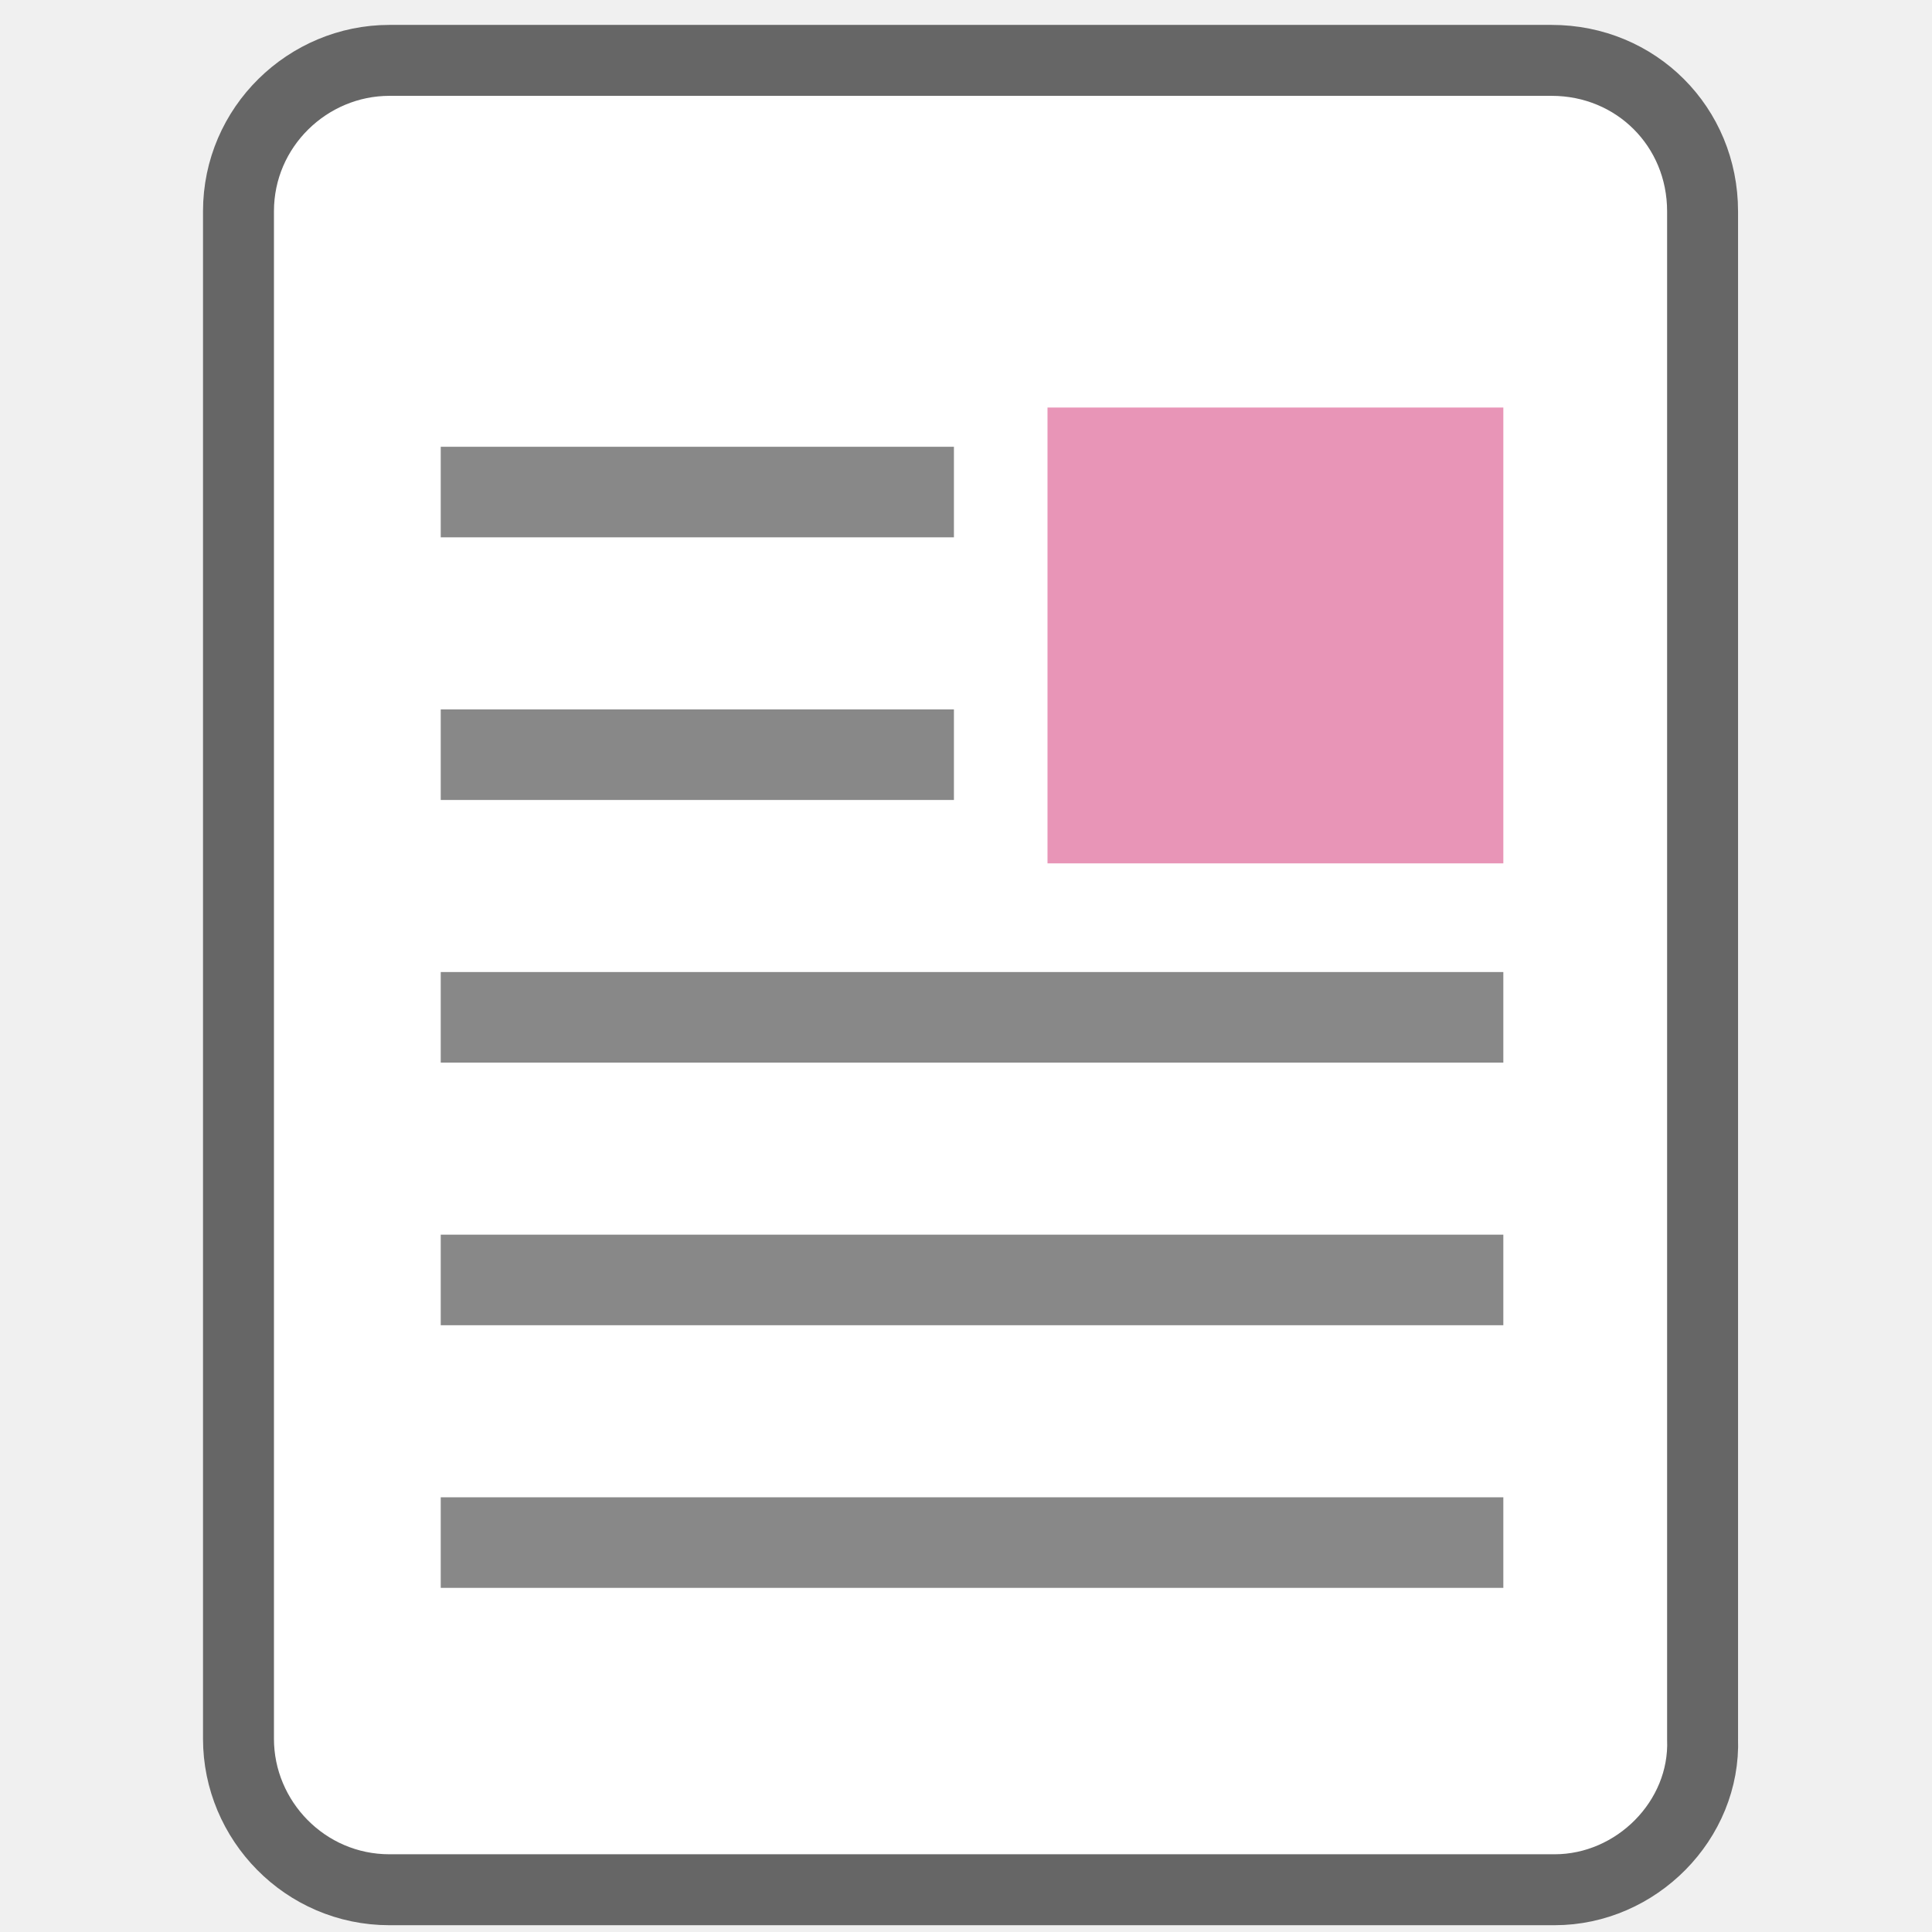
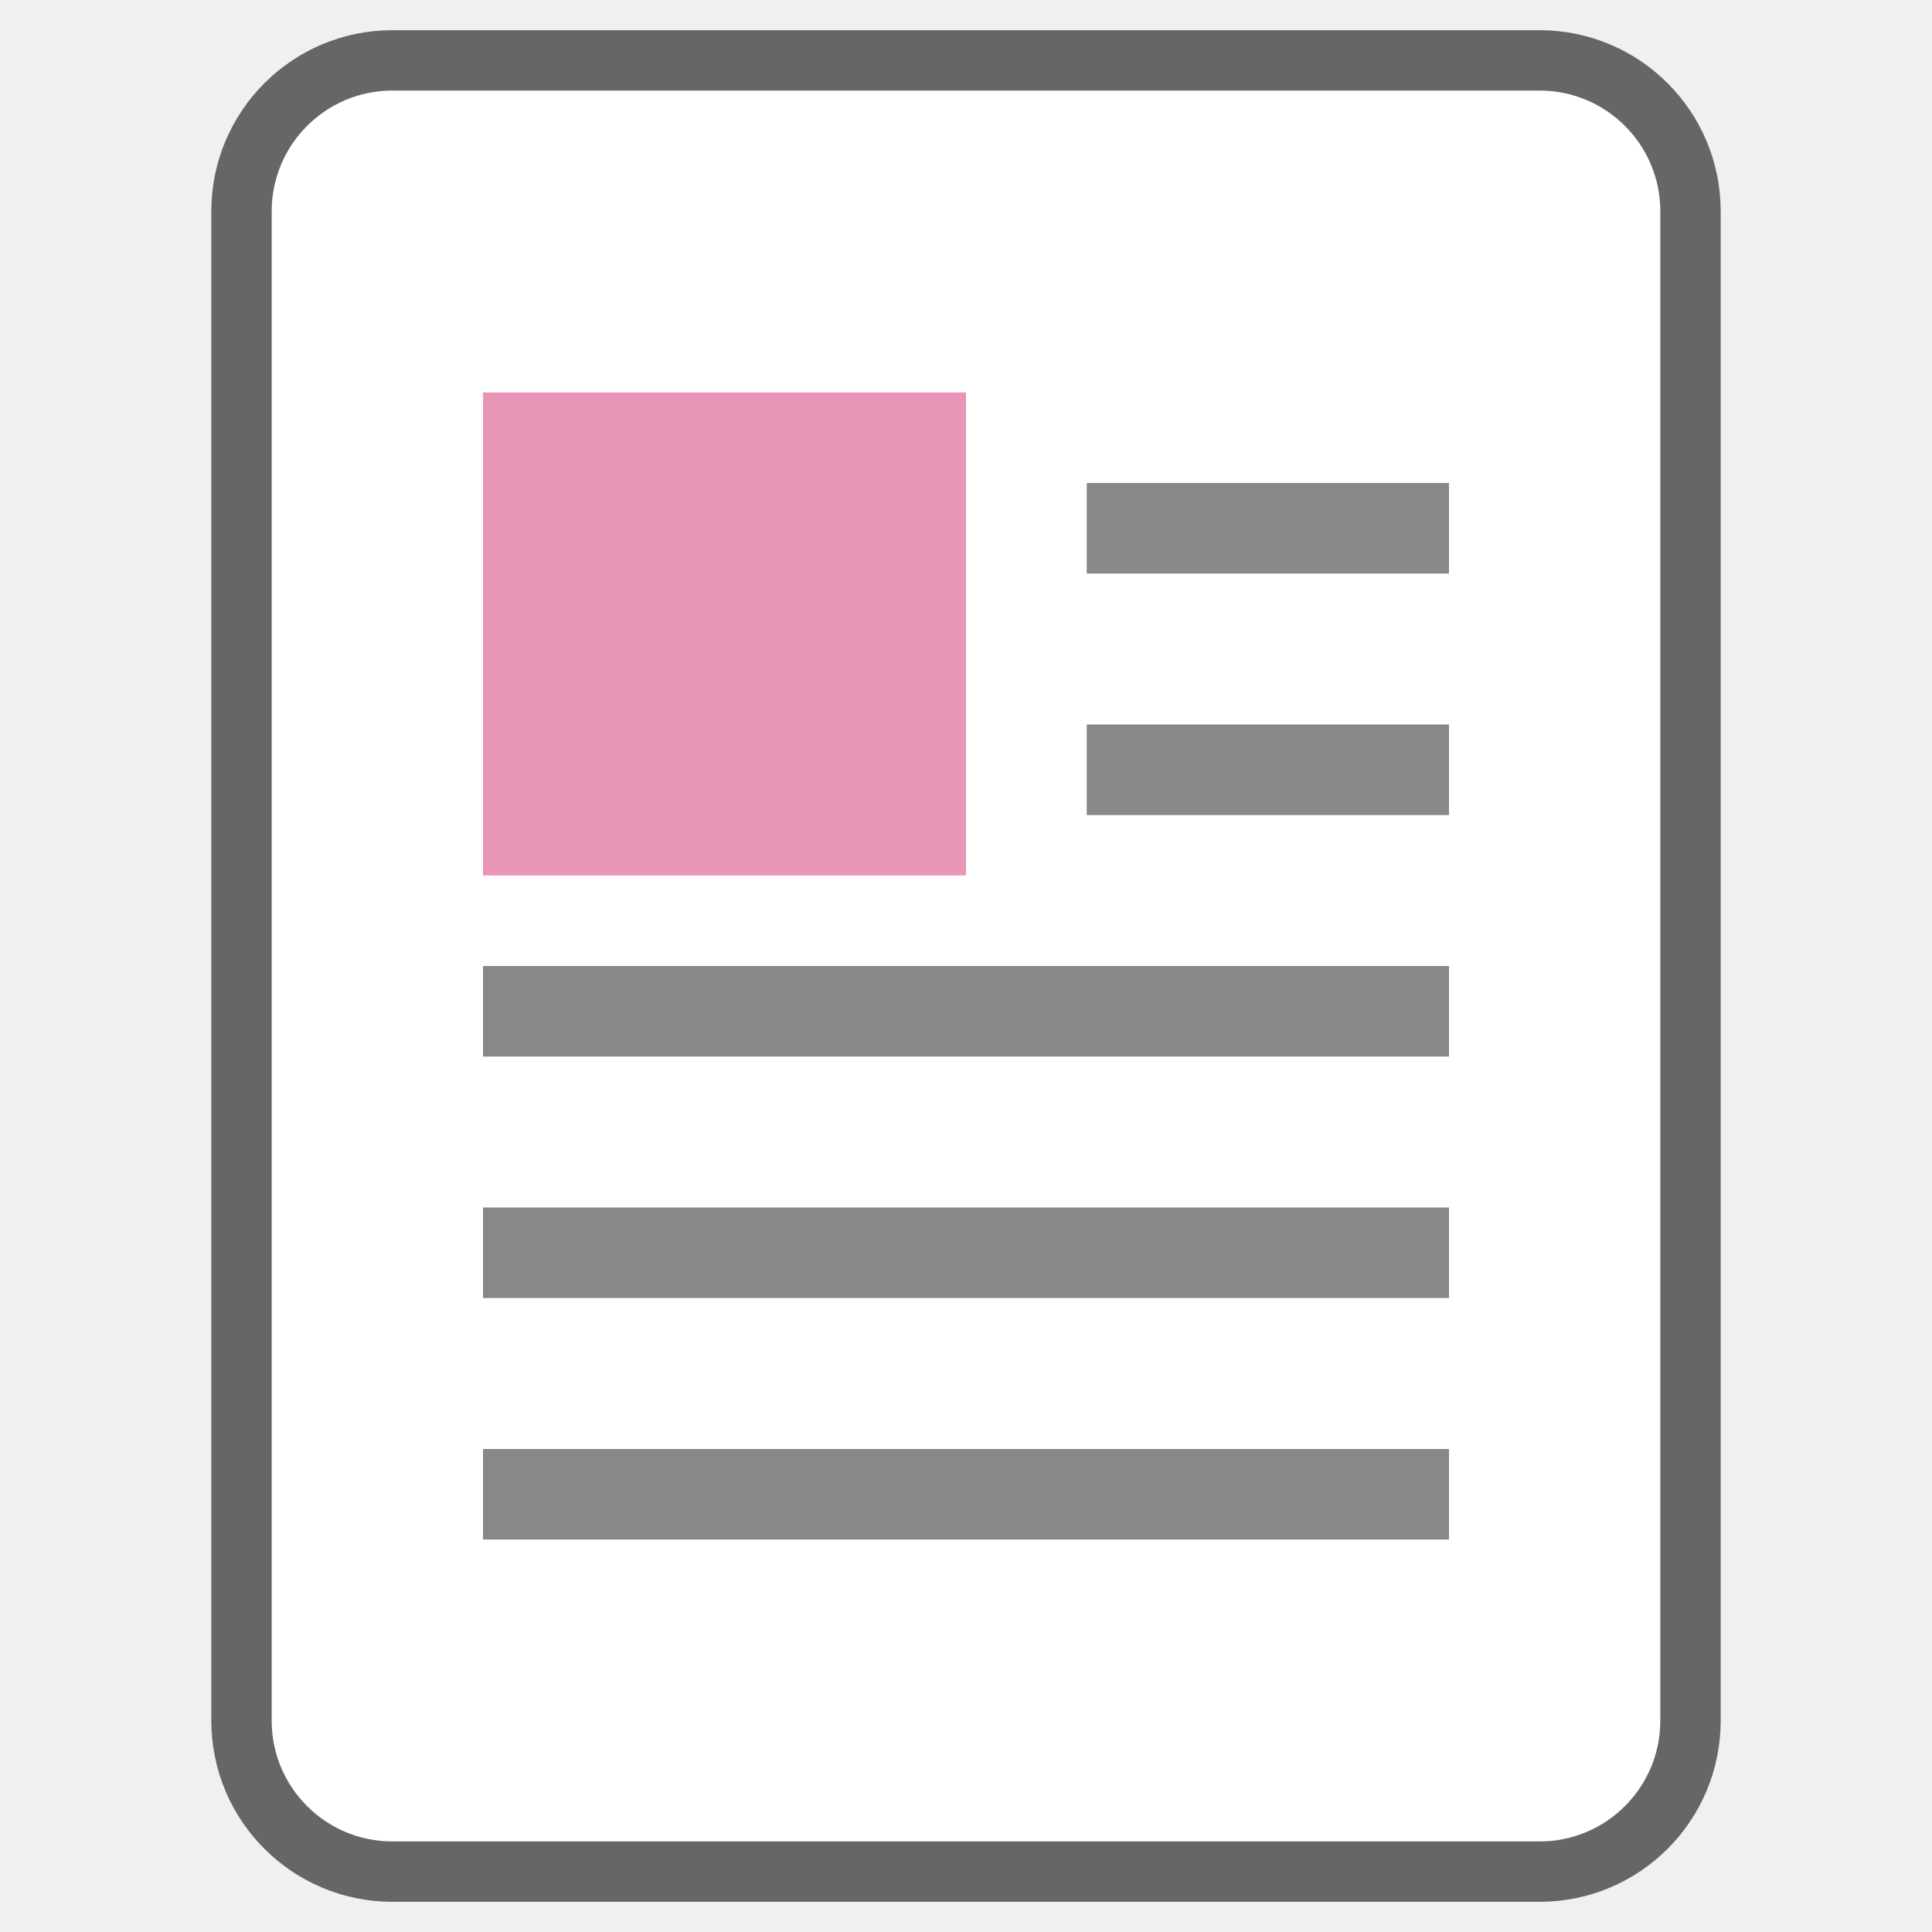
<svg xmlns="http://www.w3.org/2000/svg" viewBox="0 0 64 64">
-   <style>
-     .st2{fill:#888;stroke:#888;stroke-width:3;stroke-miterlimit:10}
-   </style>
-   <path d="M51.5 62.6H12.9c-2.8 0-5-2.3-5-5V7c0-2.8 2.3-5 5-5h38.5c2.8 0 5 2.2 5 5v50.6c.1 2.7-2.2 5-4.9 5z" fill="#fff" stroke="#666" stroke-width="2.35" stroke-miterlimit="10" id="Calque_2" />
-   <g id="Calque_5">
-     <path fill="#e895b7" d="M34.7 13.5h15.1v15.1H34.7z" />
-     <path class="st2" d="M14.6 42.4h35.2M14.6 51.1h35.2M14.6 33.7h35.2M14.6 16.3h17M14.6 25h17" />
+   <rect x="8" y="2" width="48" height="60" fill="#fff" stroke="#666" stroke-width="2" rx="5" />
+   <g>
+     <rect x="16" y="13" width="16" height="16" fill="#e895b7" />
+     <rect x="36" y="16" width="12" height="3" fill="#888" />
+     <rect x="36" y="24" width="12" height="3" fill="#888" />
+     <rect x="16" y="32" width="32" height="3" fill="#888" />
+     <rect x="16" y="40" width="32" height="3" fill="#888" />
+     <rect x="16" y="48" width="32" height="3" fill="#888" />
  </g>
</svg>
